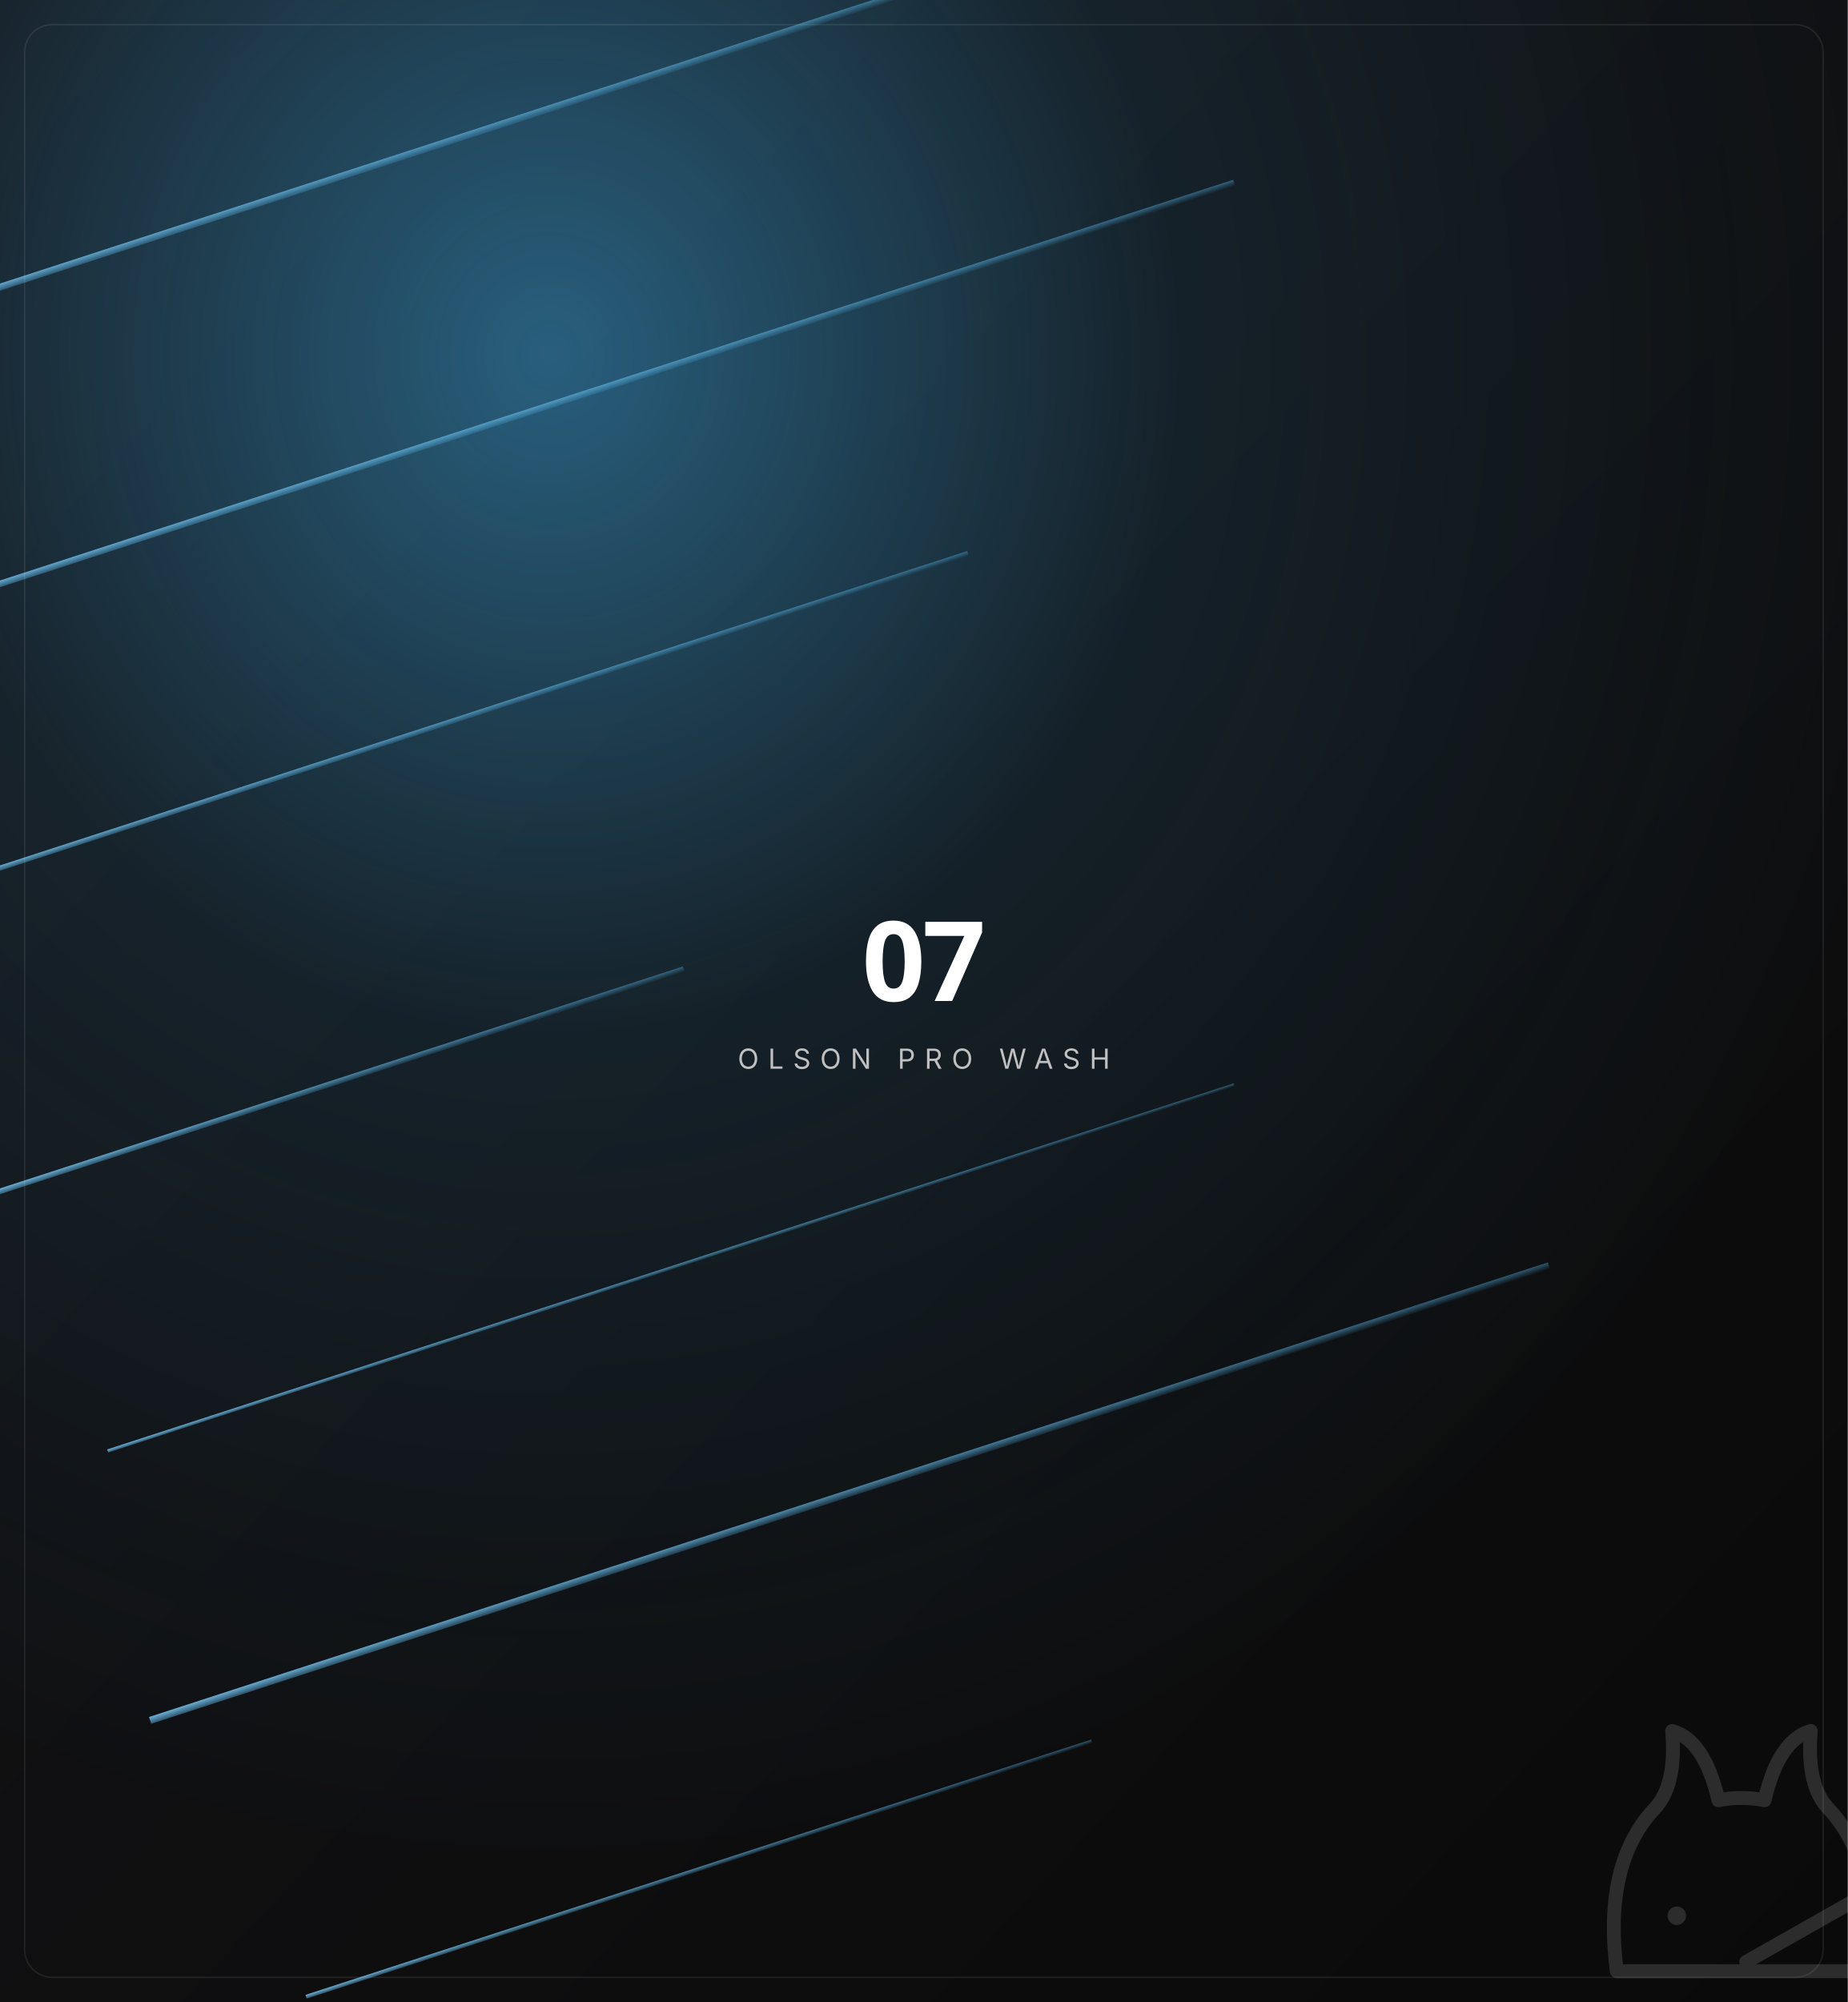
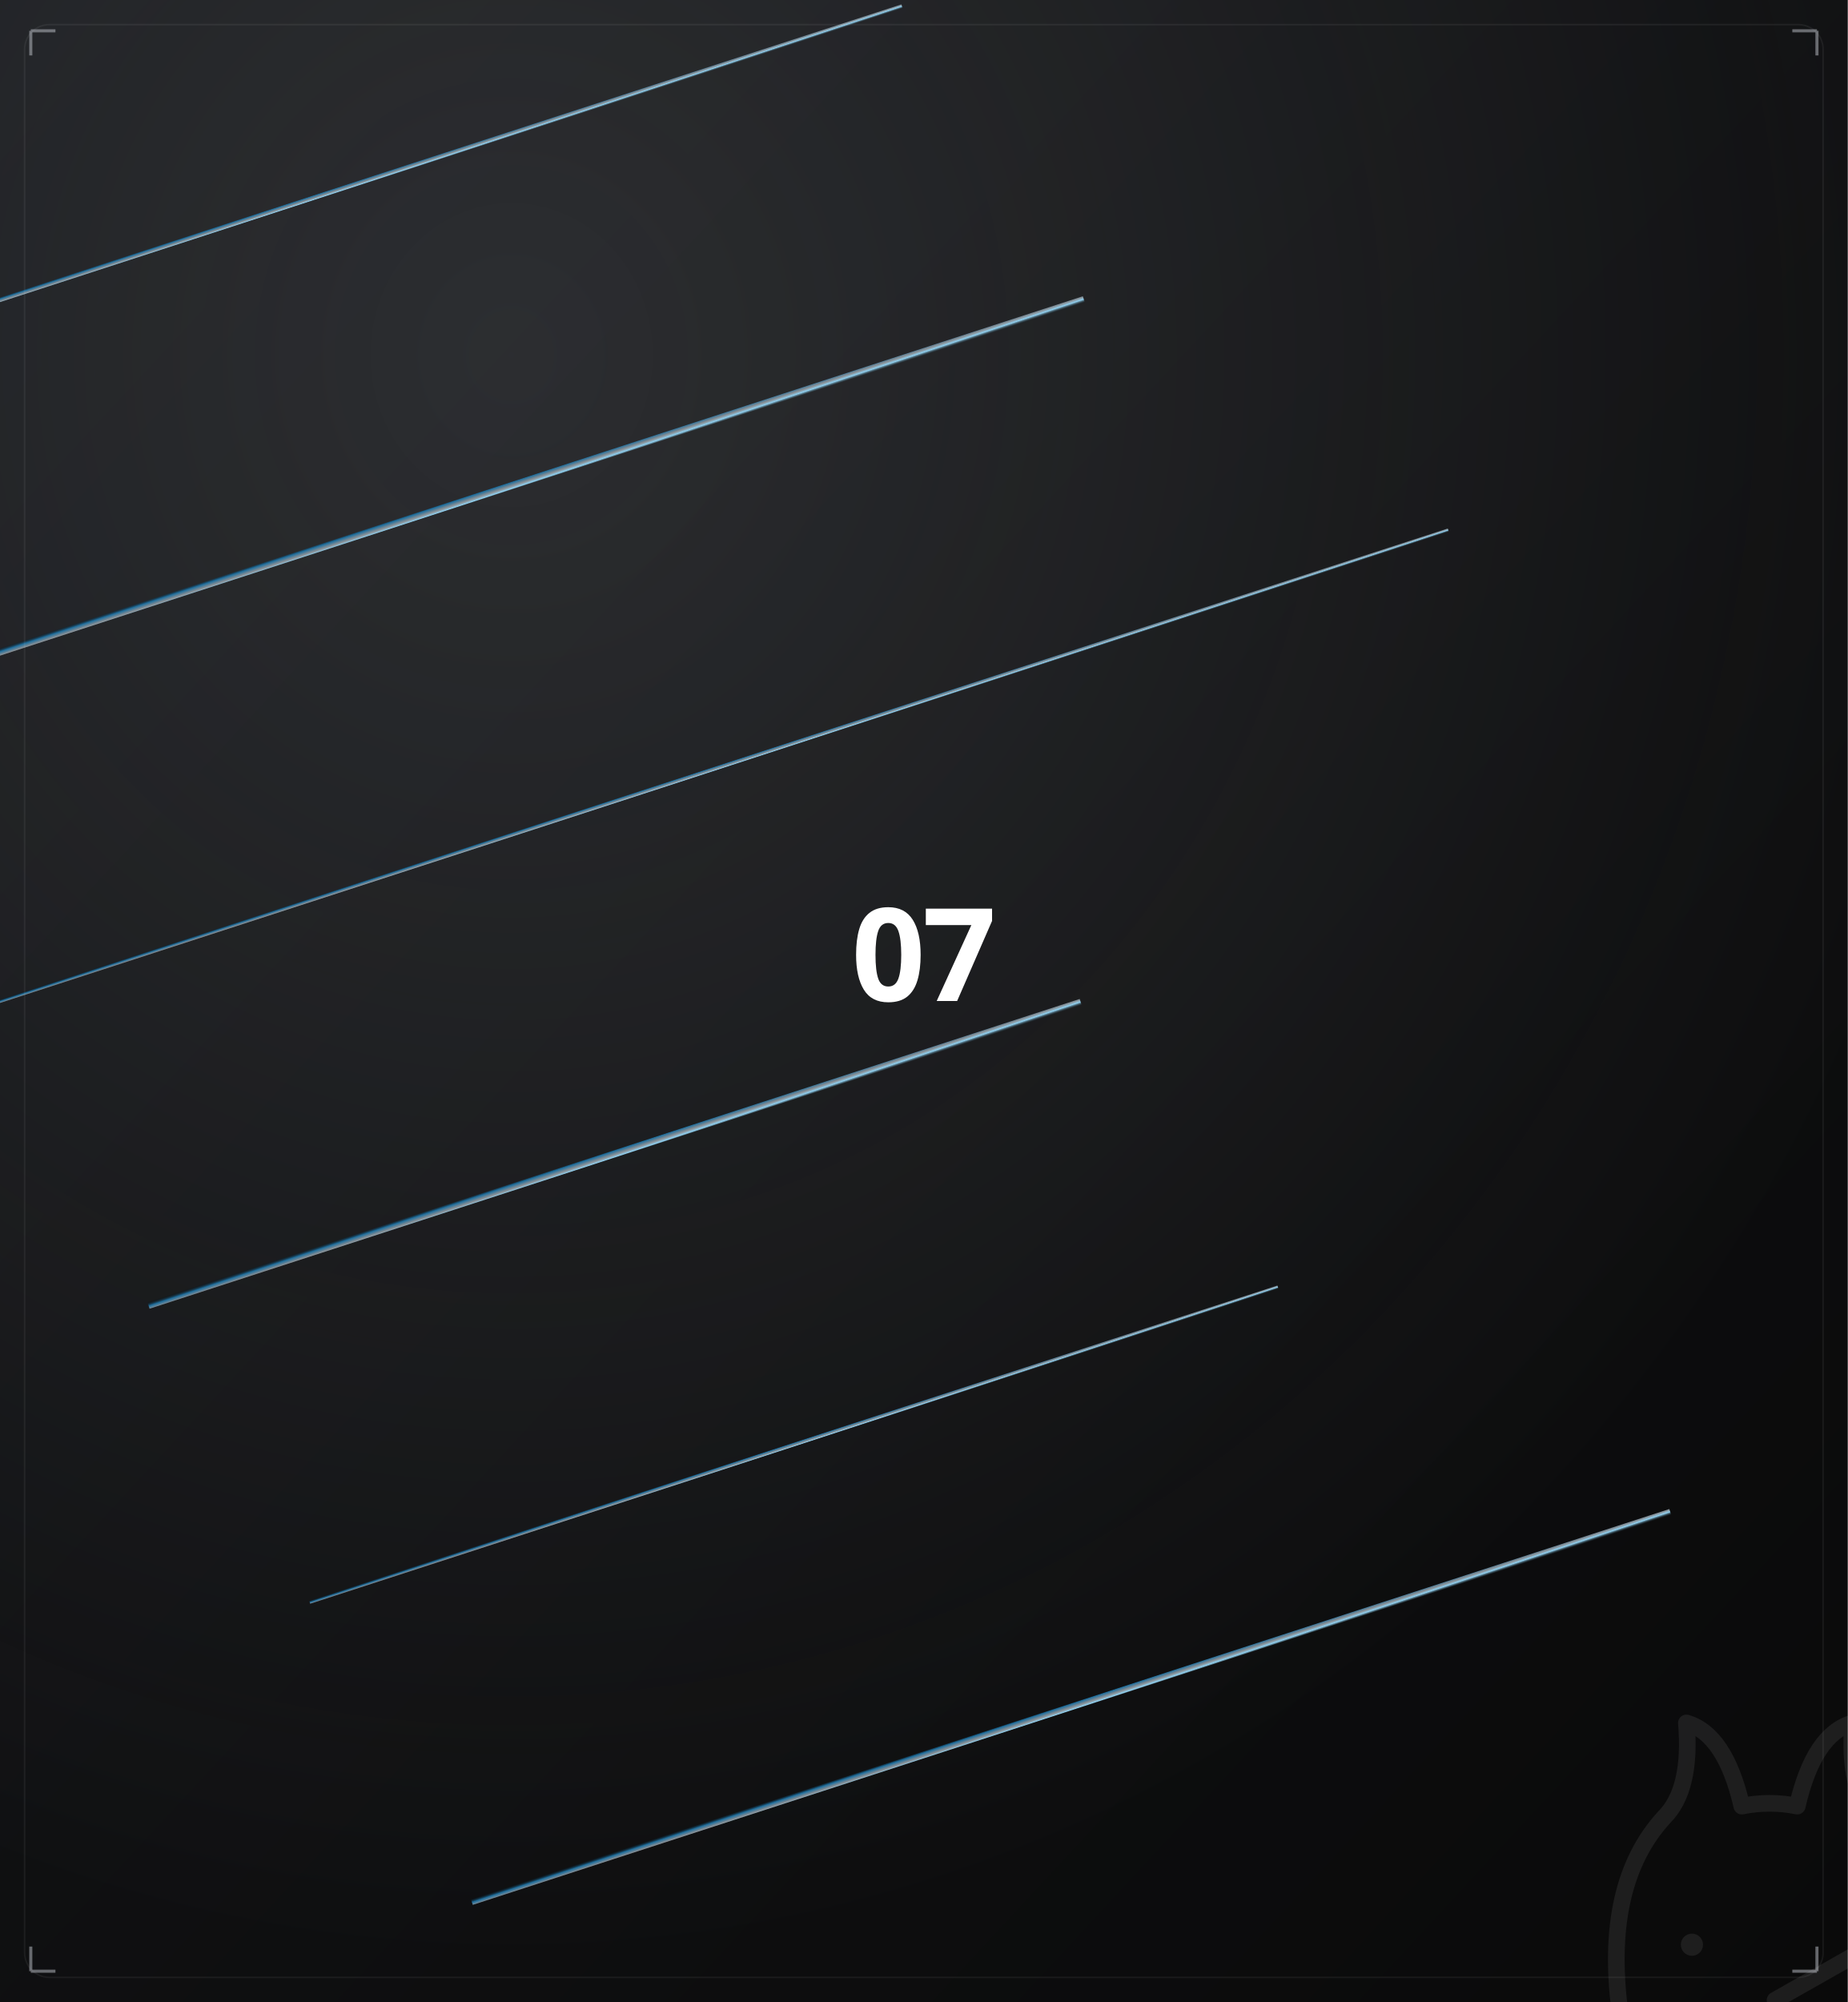
- <svg xmlns="http://www.w3.org/2000/svg" viewBox="0 0 1200 1300" width="1200" height="1300" role="img">
+ <svg xmlns="http://www.w3.org/2000/svg" viewBox="0 0 1200 1300" width="1200" height="1300">
  <defs>
-     <linearGradient id="bg-g7" x1="0" y1="0" x2="1" y2="1">
-       <stop offset="0" stop-color="#141417" />
+     <linearGradient id="bgg6" x1="0" y1="0" x2="1" y2="1">
+       <stop offset="0" stop-color="#141518" />
      <stop offset="1" stop-color="#0a0a0a" />
    </linearGradient>
-     <radialGradient id="glow-g7" cx="30%" cy="18%" r="75%">
-       <stop offset="0" stop-color="#3b9fd4" stop-opacity="0.55" />
-       <stop offset="0.45" stop-color="#3b9fd4" stop-opacity="0.12" />
-       <stop offset="1" stop-color="#3b9fd4" stop-opacity="0" />
+     <linearGradient id="jetg6" x1="0" y1="0" x2="1" y2="1">
+       <stop offset="0" stop-color="transparent" />
+       <stop offset="0.30" stop-color="#1f6f9e" />
+       <stop offset="0.55" stop-color="#8a8f94" />
+       <stop offset="0.72" stop-color="#8fd0f0" />
+       <stop offset="1" stop-color="transparent" />
+     </linearGradient>
+     <radialGradient id="glg6" cx="28%" cy="18%" r="80%">
+       <stop offset="0" stop-color="#8a8f94" stop-opacity="0.22" />
+       <stop offset="1" stop-color="#8a8f94" stop-opacity="0" />
    </radialGradient>
-     <linearGradient id="spray-g7" x1="0" y1="0" x2="1" y2="1">
-       <stop offset="0" stop-color="#7cc5ee" stop-opacity="0.9" />
-       <stop offset="1" stop-color="#3b9fd4" stop-opacity="0" />
-     </linearGradient>
-     <filter id="soft-g7">
-       <feGaussianBlur stdDeviation="14" />
-     </filter>
  </defs>
-   <rect width="1200" height="1300" fill="url(#bg-g7)" />
-   <rect width="1200" height="1300" fill="url(#glow-g7)" />
-   <rect x="13.869" y="21.517" width="905.843" height="4.421" fill="url(#spray-g7)" transform="rotate(-18 600 650)" />
-   <rect x="-3.854" y="204.918" width="959.716" height="4.132" fill="url(#spray-g7)" transform="rotate(-18 600 650)" />
-   <rect x="-24.004" y="380.85" width="741.063" height="3.256" fill="url(#spray-g7)" transform="rotate(-18 600 650)" />
-   <rect x="-21.638" y="580.333" width="479.711" height="3.564" fill="url(#spray-g7)" transform="rotate(-18 600 650)" />
-   <rect x="5.576" y="763.051" width="769.259" height="2.095" fill="url(#spray-g7)" transform="rotate(-18 600 650)" />
-   <rect x="-22.27" y="936.686" width="955.264" height="4.625" fill="url(#spray-g7)" transform="rotate(-18 600 650)" />
-   <rect x="18.631" y="1139.707" width="536.463" height="2.524" fill="url(#spray-g7)" transform="rotate(-18 600 650)" />
-   <rect width="1200" height="1300" fill="url(#grain)" opacity="0.05" />
-   <filter id="grain">
-     <feTurbulence type="fractalNoise" baseFrequency="0.9" numOctaves="2" stitchTiles="stitch" />
-     <feColorMatrix type="saturate" values="0" />
-   </filter>
-   <rect x="16" y="16" width="1168" height="1268" fill="none" stroke="#ffffff" stroke-opacity="0.08" rx="18" />
-   <g transform="translate(990 1100) scale(1.5)" fill="none" stroke="#ffffff" stroke-width="6" stroke-linecap="round" stroke-linejoin="round" opacity="0.14">
+   <rect width="1200" height="1300" fill="url(#bgg6)" />
+   <rect width="1200" height="1300" fill="url(#glg6)" />
+   <g transform="rotate(-18 600 650)">
+     <rect x="-60" y="30" width="846.098" height="2.956" fill="url(#jetg6)" />
+     <rect x="-20" y="246.667" width="859.59" height="4.634" fill="url(#jetg6)" />
+     <rect x="20" y="463.333" width="998.414" height="2.46" fill="url(#jetg6)" />
+     <rect x="60" y="680" width="636.644" height="4.635" fill="url(#jetg6)" />
+     <rect x="100" y="896.667" width="661.287" height="2.4" fill="url(#jetg6)" />
+     <rect x="140" y="1113.333" width="818.474" height="4.327" fill="url(#jetg6)" />
+   </g>
+   <rect x="16" y="16" width="1168" height="1268" fill="none" stroke="#fff" stroke-opacity="0.06" rx="16" />
+   <path d="M20 20 h16 M20 20 v16" stroke="#c0c4cc" stroke-opacity="0.5" stroke-width="2" fill="none" />
+   <path d="M1180 20 h-16 M1180 20 v16" stroke="#c0c4cc" stroke-opacity="0.5" stroke-width="2" fill="none" />
+   <path d="M20 1280 h16 M20 1280 v-16" stroke="#c0c4cc" stroke-opacity="0.5" stroke-width="2" fill="none" />
+   <path d="M1180 1280 h-16 M1180 1280 v-16" stroke="#c0c4cc" stroke-opacity="0.5" stroke-width="2" fill="none" />
+   <g transform="translate(980 1090) scale(1.8)" fill="none" stroke="#fff" stroke-width="6" stroke-linecap="round" stroke-linejoin="round" opacity="0.08">
    <path d="M40 120 q-6 -46 16 -70 q10 -10 8 -34 q14 4 20 30 q10 -2 20 0 q6 -26 20 -30 q-2 24 8 34 q22 24 16 70 z" />
-     <circle cx="66" cy="96" r="4" fill="#ffffff" stroke="none" />
+     <circle cx="66" cy="96" r="4" fill="#fff" stroke="none" />
    <path d="M96 116 l60 -34 M150 78 l22 -6 -6 22" />
  </g>
-   <text x="600" y="650" text-anchor="middle" font-family="Sora, sans-serif" font-size="72" font-weight="700" fill="#ffffff" letter-spacing="-2">07</text>
-   <text x="600" y="694" text-anchor="middle" font-family="Inter, sans-serif" font-size="18" letter-spacing="6" fill="#c0c0c0">OLSON PRO WASH</text>
+   <text x="600" y="650" text-anchor="middle" font-family="Archivo, Segoe UI, sans-serif" font-size="84" font-weight="800" fill="#fff" letter-spacing="-2">07</text>
</svg>
